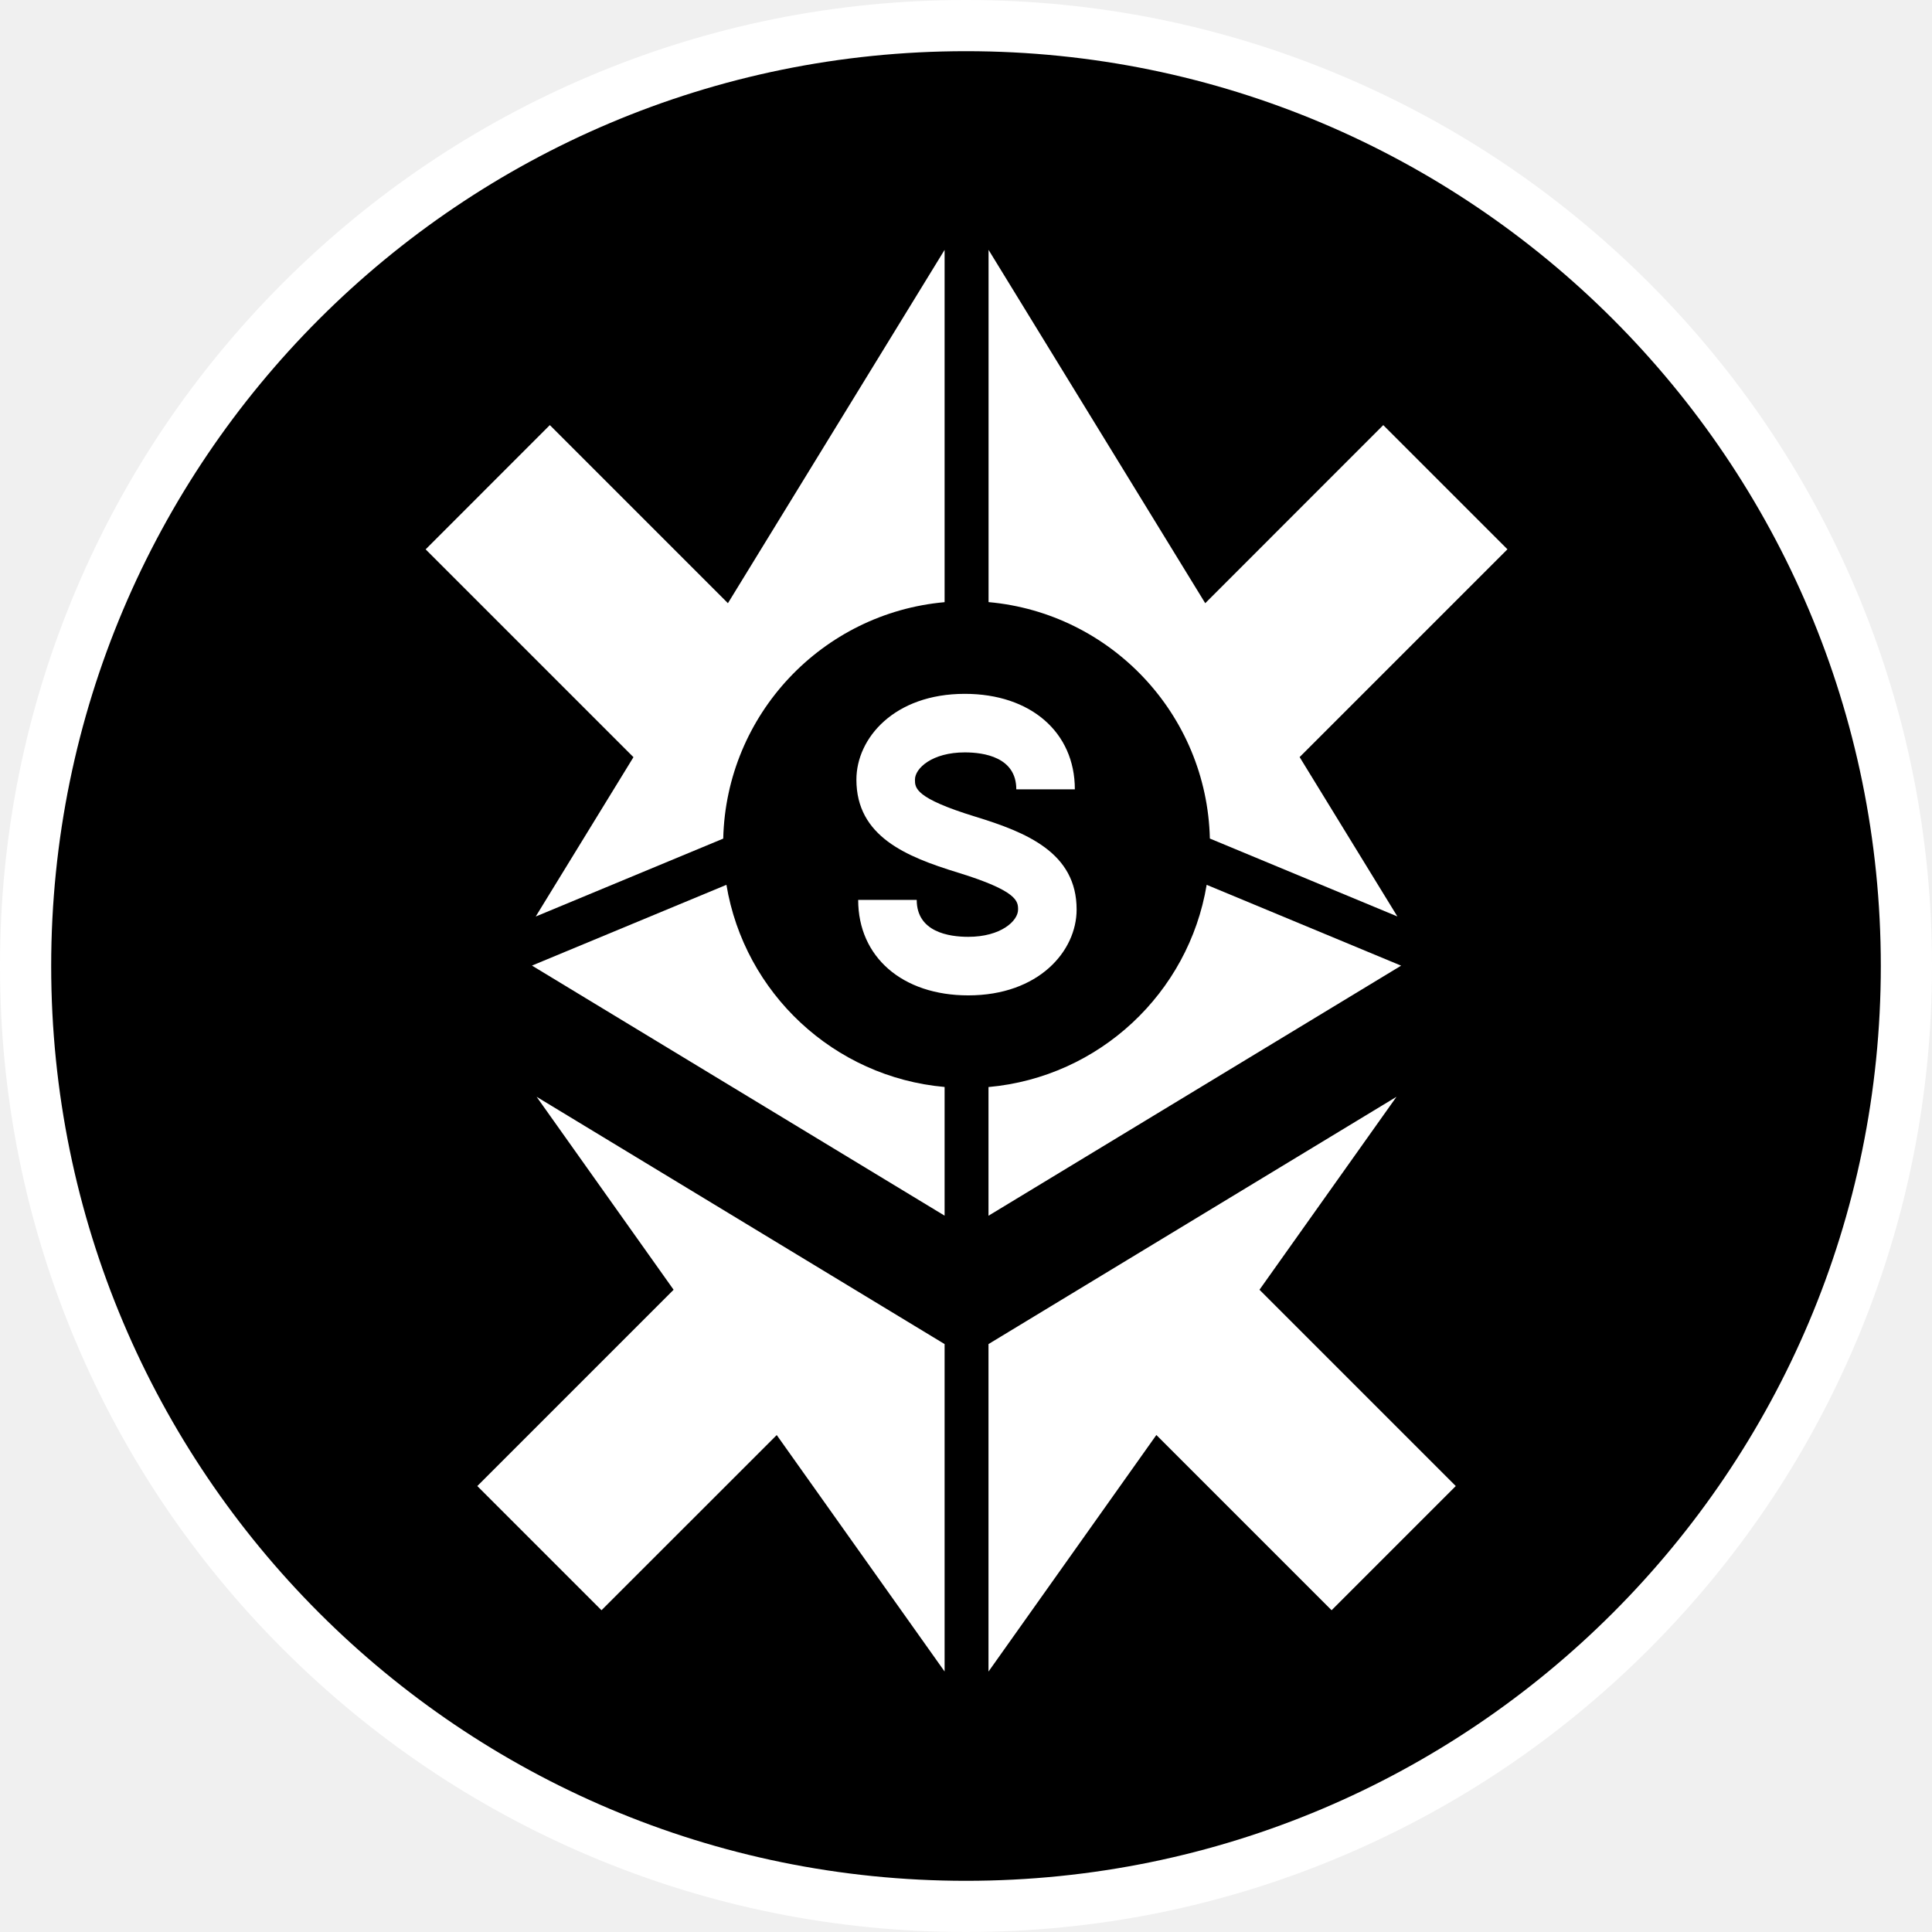
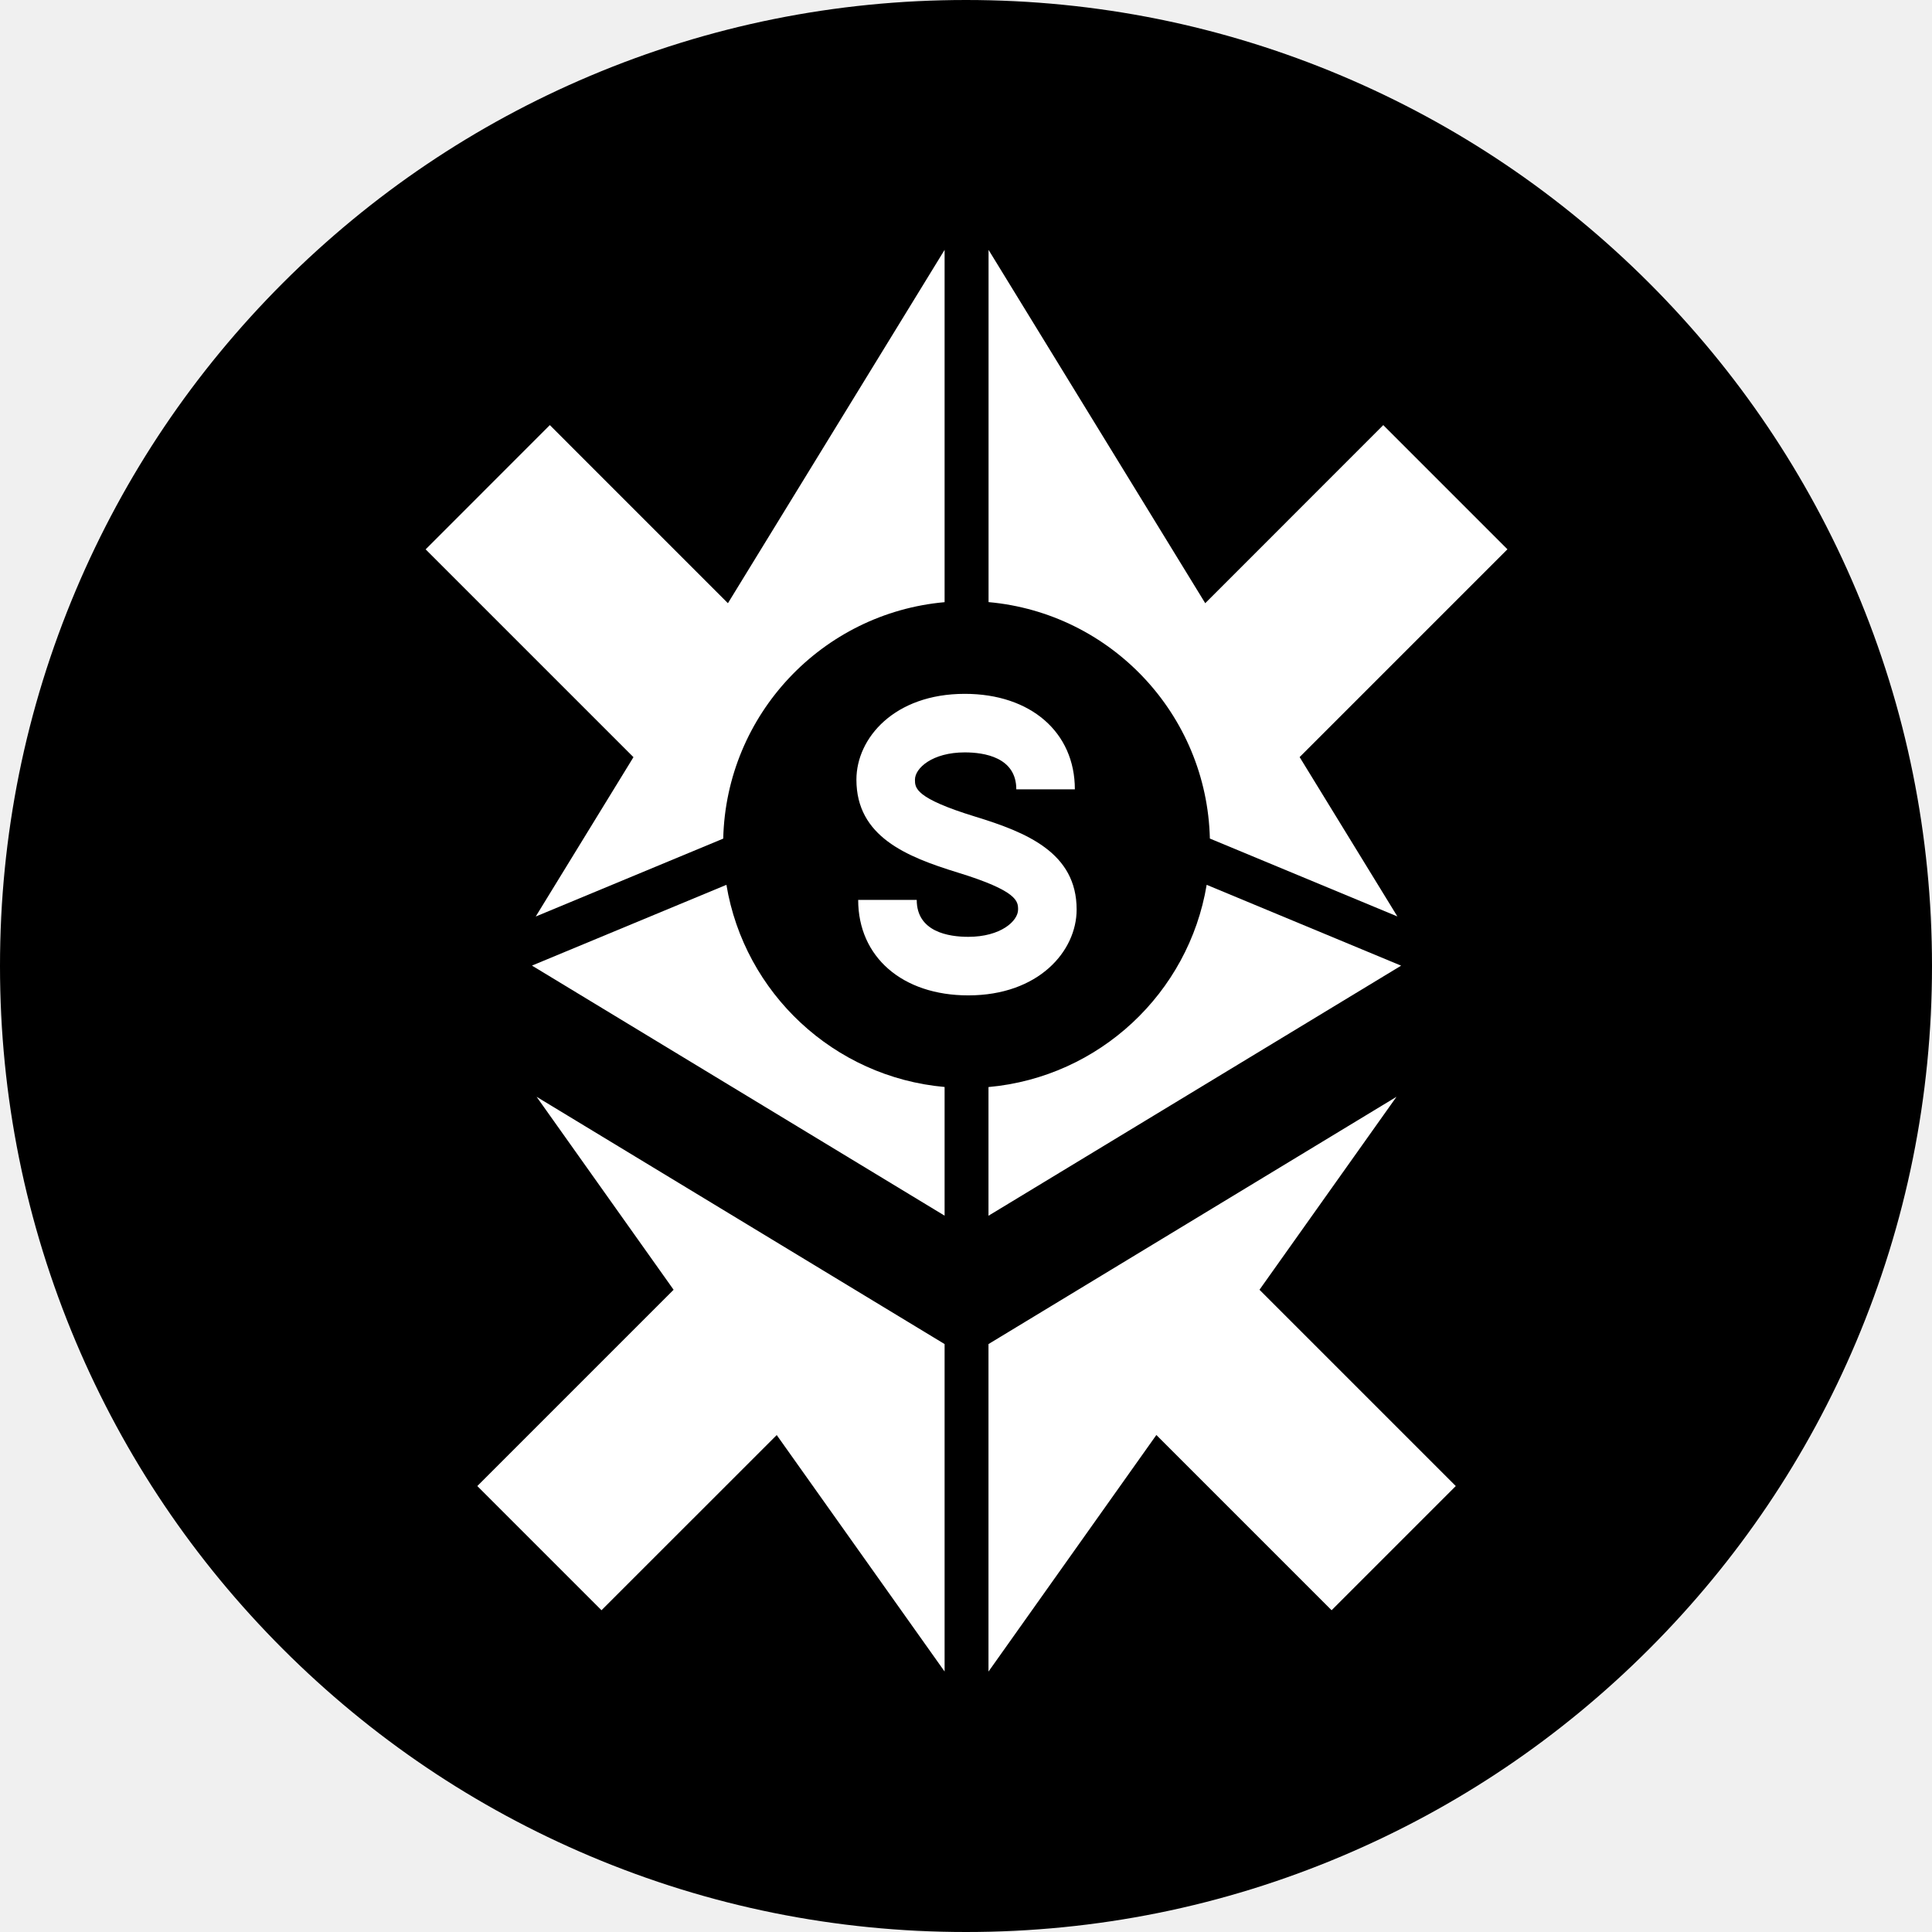
- <svg xmlns="http://www.w3.org/2000/svg" version="1.1" id="Layer_1" x="0px" y="0px" viewBox="0 0 283.46 283.46" style="enable-background:new 0 0 283.46 283.46;" xml:space="preserve">
-   <style type="text/css">
- 	.st0{fill:#FFFFFF;}
- </style>
-   <g>
-     <g>
-       <path class="st0" d="M141.73,283.46c-19.13,0-37.69-3.75-55.17-11.14c-16.88-7.14-32.03-17.36-45.05-30.37    c-13.01-13.01-23.23-28.17-30.37-45.05C3.75,179.42,0,160.86,0,141.73s3.75-37.69,11.14-55.17c7.14-16.88,17.36-32.03,30.37-45.05    C54.53,28.5,69.68,18.28,86.56,11.14C104.04,3.75,122.6,0,141.73,0s37.69,3.75,55.17,11.14c16.88,7.14,32.03,17.36,45.05,30.37    c13.01,13.01,23.23,28.17,30.37,45.05c7.39,17.48,11.14,36.04,11.14,55.17s-3.75,37.69-11.14,55.17    c-7.14,16.88-17.36,32.03-30.37,45.05c-13.01,13.01-28.17,23.23-45.05,30.37C179.42,279.72,160.86,283.46,141.73,283.46z" />
-     </g>
-     <g>
-       <circle cx="141.73" cy="141.73" r="134.22" />
-     </g>
-     <g>
-       <g>
-         <path class="st0" d="M145.03,88.34c17.93,1.6,32.04,16.45,32.48,34.69l27.51,11.43l-14.34-23.38l30.49-30.49l-18.22-18.22     L176.83,88.5l-31.79-51.84V88.34z" />
-         <path class="st0" d="M177.04,129.82c-2.64,15.88-15.76,28.21-32.01,29.67v18.88l60.54-36.69L177.04,129.82z" />
-         <path class="st0" d="M106.58,129.82l-28.53,11.85l60.54,36.69v-18.88C122.34,158.03,109.22,145.7,106.58,129.82z" />
-         <polygon class="st0" points="204.89,160.92 145.03,197.2 145.03,245.25 169.66,210.54 195.37,236.25 213.59,218.03      184.79,189.23    " />
-         <polygon class="st0" points="138.59,197.2 78.73,160.92 98.83,189.23 70.03,218.03 88.25,236.25 113.96,210.55 138.59,245.24         " />
-         <path class="st0" d="M78.6,134.47l27.51-11.43c0.44-18.24,14.55-33.09,32.48-34.69V36.66L106.8,88.5L80.67,62.37L62.45,80.6     l30.49,30.49L78.6,134.47z" />
-       </g>
-       <path class="st0" d="M143.07,119.81L143.07,119.81c-8.83-2.71-8.83-4.21-8.83-5.42c0-1.68,2.54-4,7.31-4    c2.82,0,7.56,0.7,7.56,5.42h8.59c0-8.38-6.49-14.01-16.15-14.01c-10.33,0-15.9,6.49-15.9,12.59c0,8.34,7.32,11.3,14.84,13.62v0    c8.83,2.71,8.88,4.23,8.88,5.44c0,1.68-2.54,4-7.31,4c-2.83,0-7.56-0.7-7.56-5.42h-8.59c0,8.38,6.49,14.01,16.15,14.01    c10.33,0,15.9-6.49,15.9-12.59C157.97,125.1,150.6,122.12,143.07,119.81z" />
-     </g>
+ <svg xmlns="http://www.w3.org/2000/svg" width="256" height="256" viewBox="0 0 256 256" fill="none">
+   <g clip-path="url(#clip0_2880_82)">
+     <path d="M128 256C110.723 256 93.961 252.613 78.175 245.939C62.93 239.491 49.247 230.261 37.489 218.511C25.739 206.762 16.509 193.07 10.061 177.825C3.387 162.039 0 145.277 0 128C0 110.723 3.387 93.961 10.061 78.175C16.509 62.93 25.739 49.247 37.489 37.489C49.247 25.739 62.93 16.509 78.175 10.061C93.961 3.387 110.723 0 128 0C145.277 0 162.039 3.387 177.825 10.061C193.07 16.509 206.753 25.739 218.511 37.489C230.261 49.238 239.491 62.93 245.939 78.175C252.613 93.961 256 110.723 256 128C256 145.277 252.613 162.039 245.939 177.825C239.491 193.07 230.261 206.753 218.511 218.511C206.762 230.261 193.07 239.491 177.825 245.939C162.039 252.622 145.277 256 128 256Z" fill="black" />
+     <path d="M128.001 249.218C194.947 249.218 249.218 194.947 249.218 128C249.218 61.053 194.947 6.782 128.001 6.782C61.054 6.782 6.783 61.053 6.783 128C6.783 194.947 61.054 249.218 128.001 249.218Z" fill="black" />
+     <path d="M130.98 79.782C147.174 81.227 159.917 94.639 160.314 111.112L185.159 121.434L172.208 100.319L199.744 72.783L183.29 56.328L159.7 79.927L130.989 33.109V79.782H130.98Z" fill="white" />
+     <path d="M159.89 117.244C157.505 131.586 145.656 142.721 130.98 144.04V161.091L185.656 127.955L159.89 117.244Z" fill="white" />
+     <path d="M96.254 117.244L70.488 127.946L125.164 161.082V144.031C110.488 142.721 98.639 131.586 96.254 117.244Z" fill="white" />
+     <path d="M185.042 145.331L130.98 178.096V221.492L153.224 190.144L176.444 213.364L192.899 196.909L166.889 170.899L185.042 145.331Z" fill="white" />
+     <path d="M125.164 178.096L71.103 145.331L89.256 170.899L63.246 196.909L79.701 213.364L102.92 190.153L125.164 221.483V178.096Z" fill="white" />
+     <path d="M70.986 121.443L95.831 111.121C96.228 94.648 108.971 81.236 125.164 79.791V33.109L96.454 79.927L72.855 56.328L56.4 72.792L83.937 100.328L70.986 121.443Z" fill="white" />
+     <path d="M129.211 108.204C121.236 105.756 121.236 104.401 121.236 103.309C121.236 101.791 123.53 99.696 127.838 99.696C130.385 99.696 134.666 100.328 134.666 104.591H142.424C142.424 97.023 136.562 91.938 127.838 91.938C118.509 91.938 113.479 97.799 113.479 103.309C113.479 110.841 120.089 113.514 126.881 115.609C134.856 118.057 134.901 119.429 134.901 120.522C134.901 122.039 132.607 124.135 128.299 124.135C125.743 124.135 121.471 123.502 121.471 119.24H113.713C113.713 126.808 119.575 131.893 128.299 131.893C137.628 131.893 142.659 126.031 142.659 120.522C142.668 112.981 136.012 110.29 129.211 108.204Z" fill="white" />
  </g>
+   <defs>
+     <clipPath id="clip0_2880_82">
+       <rect width="256" height="256" fill="white" />
+     </clipPath>
+   </defs>
</svg>
